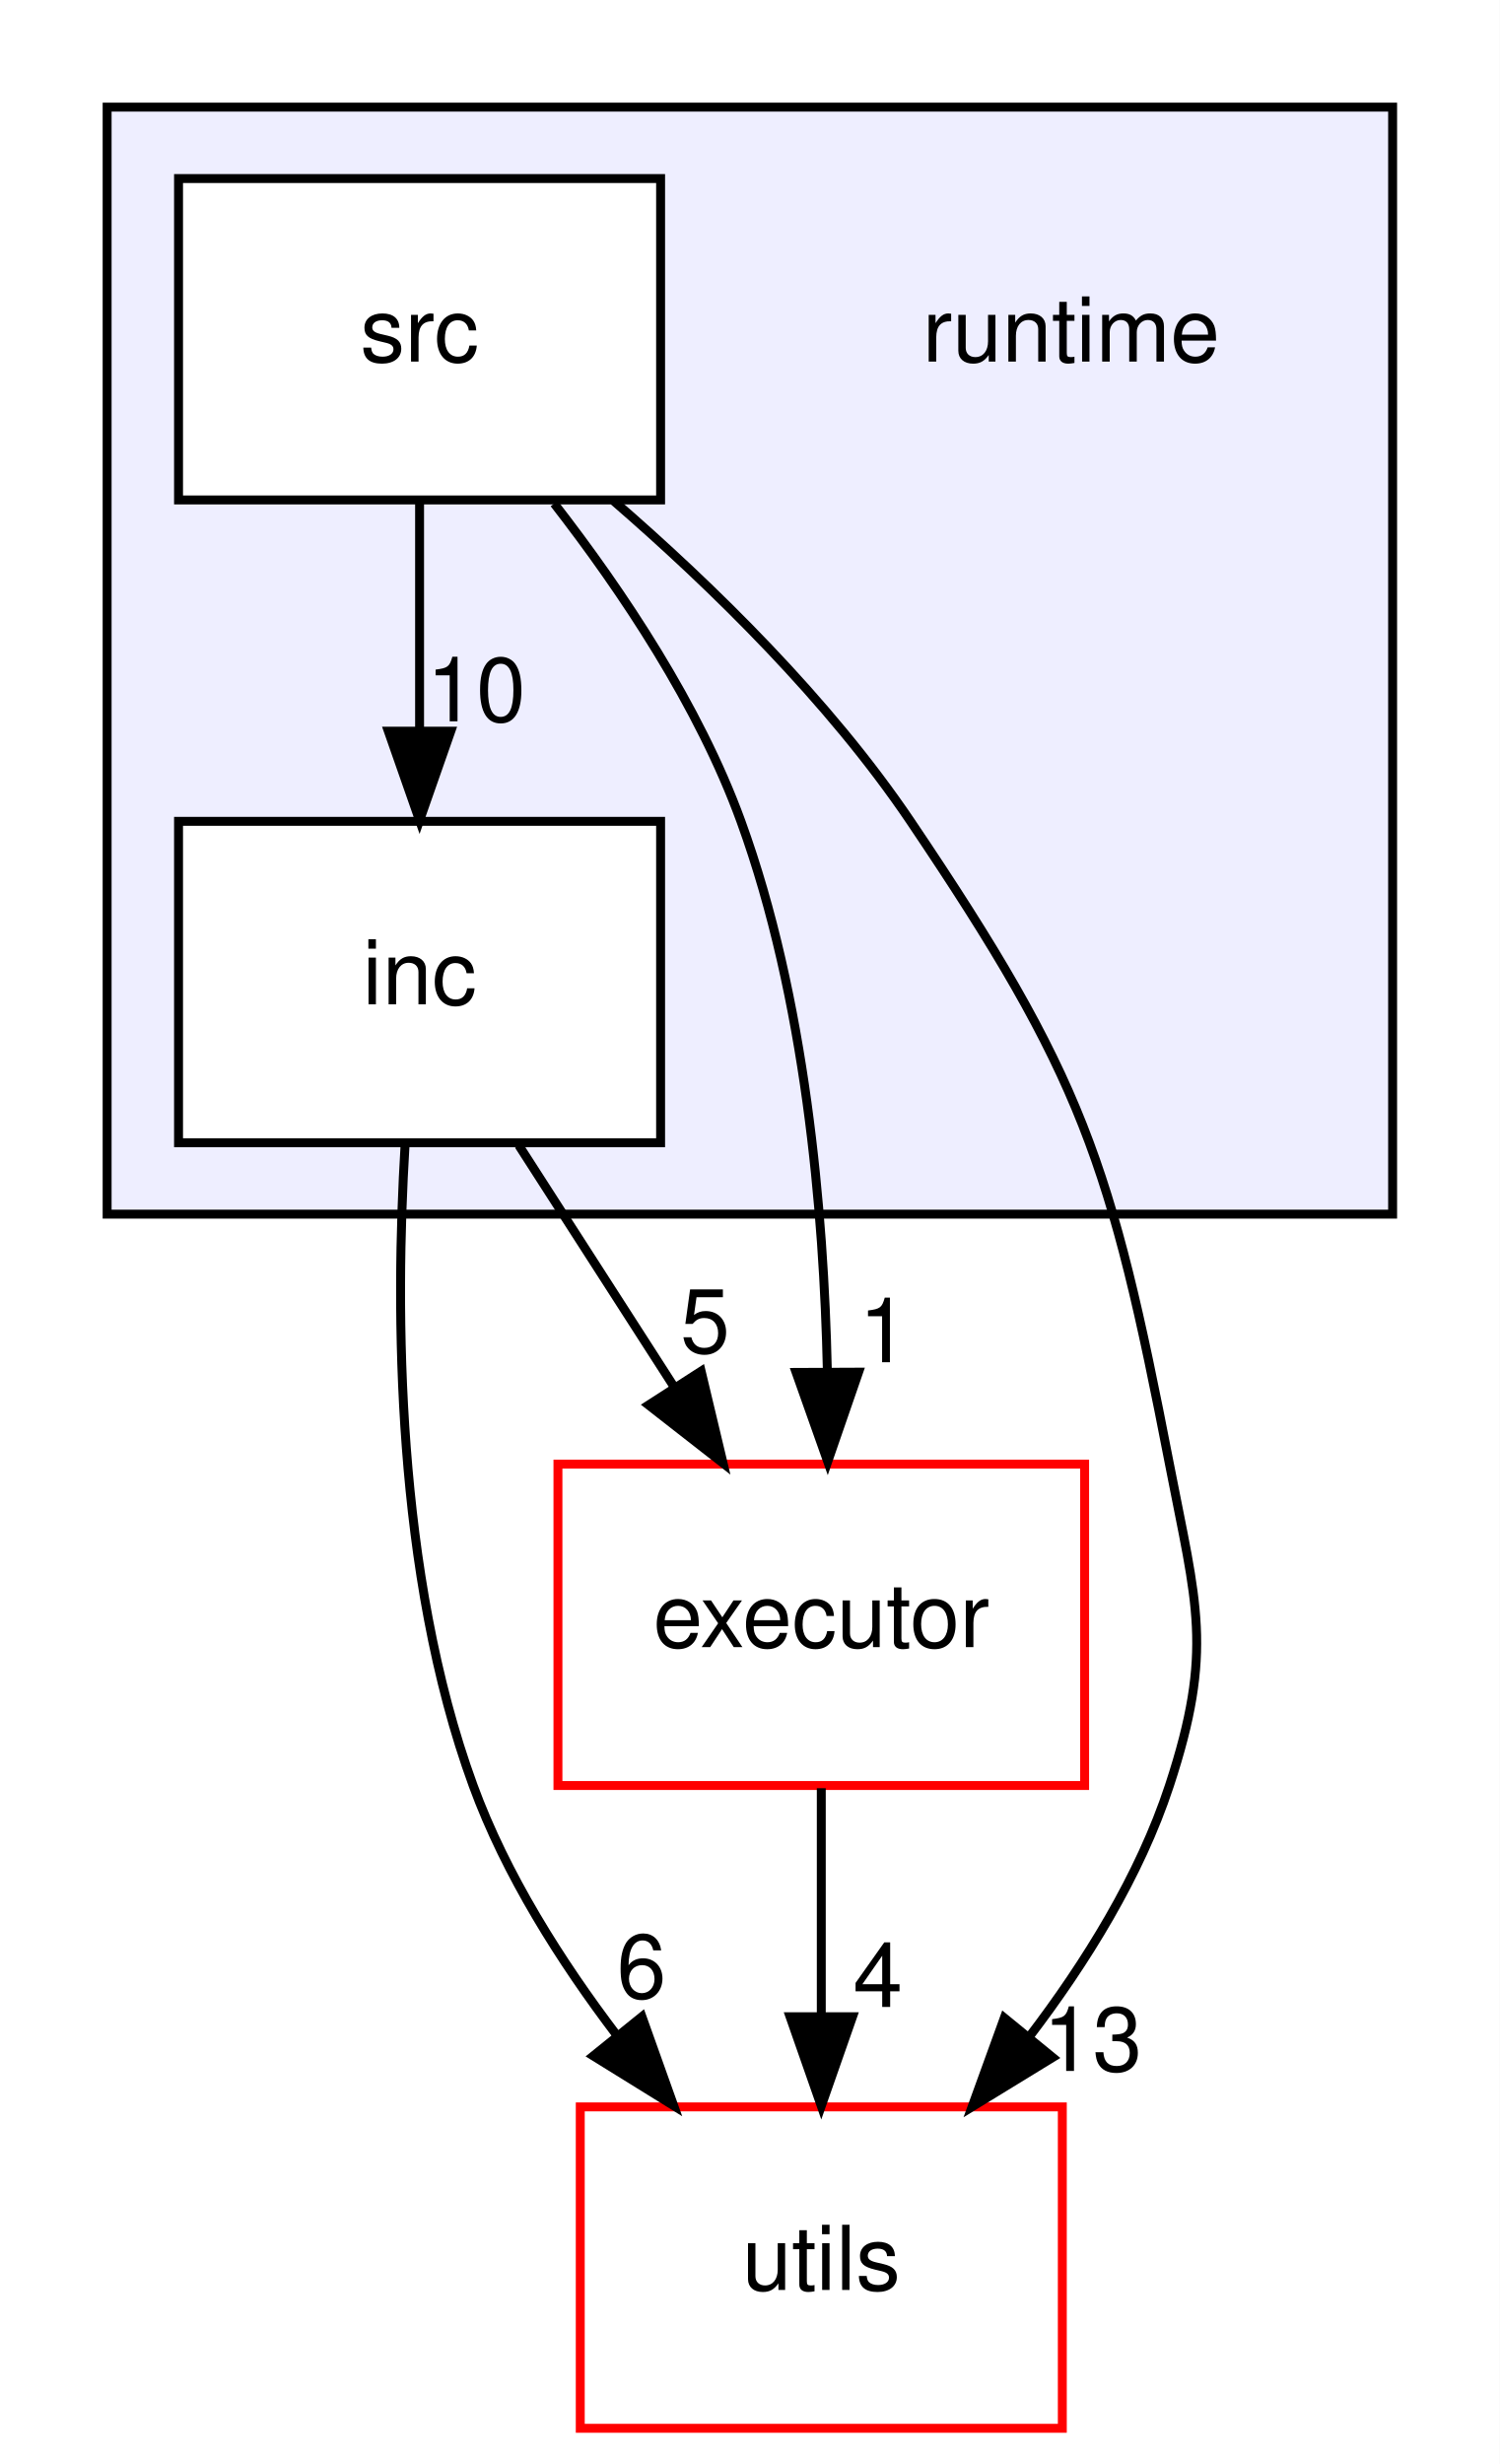
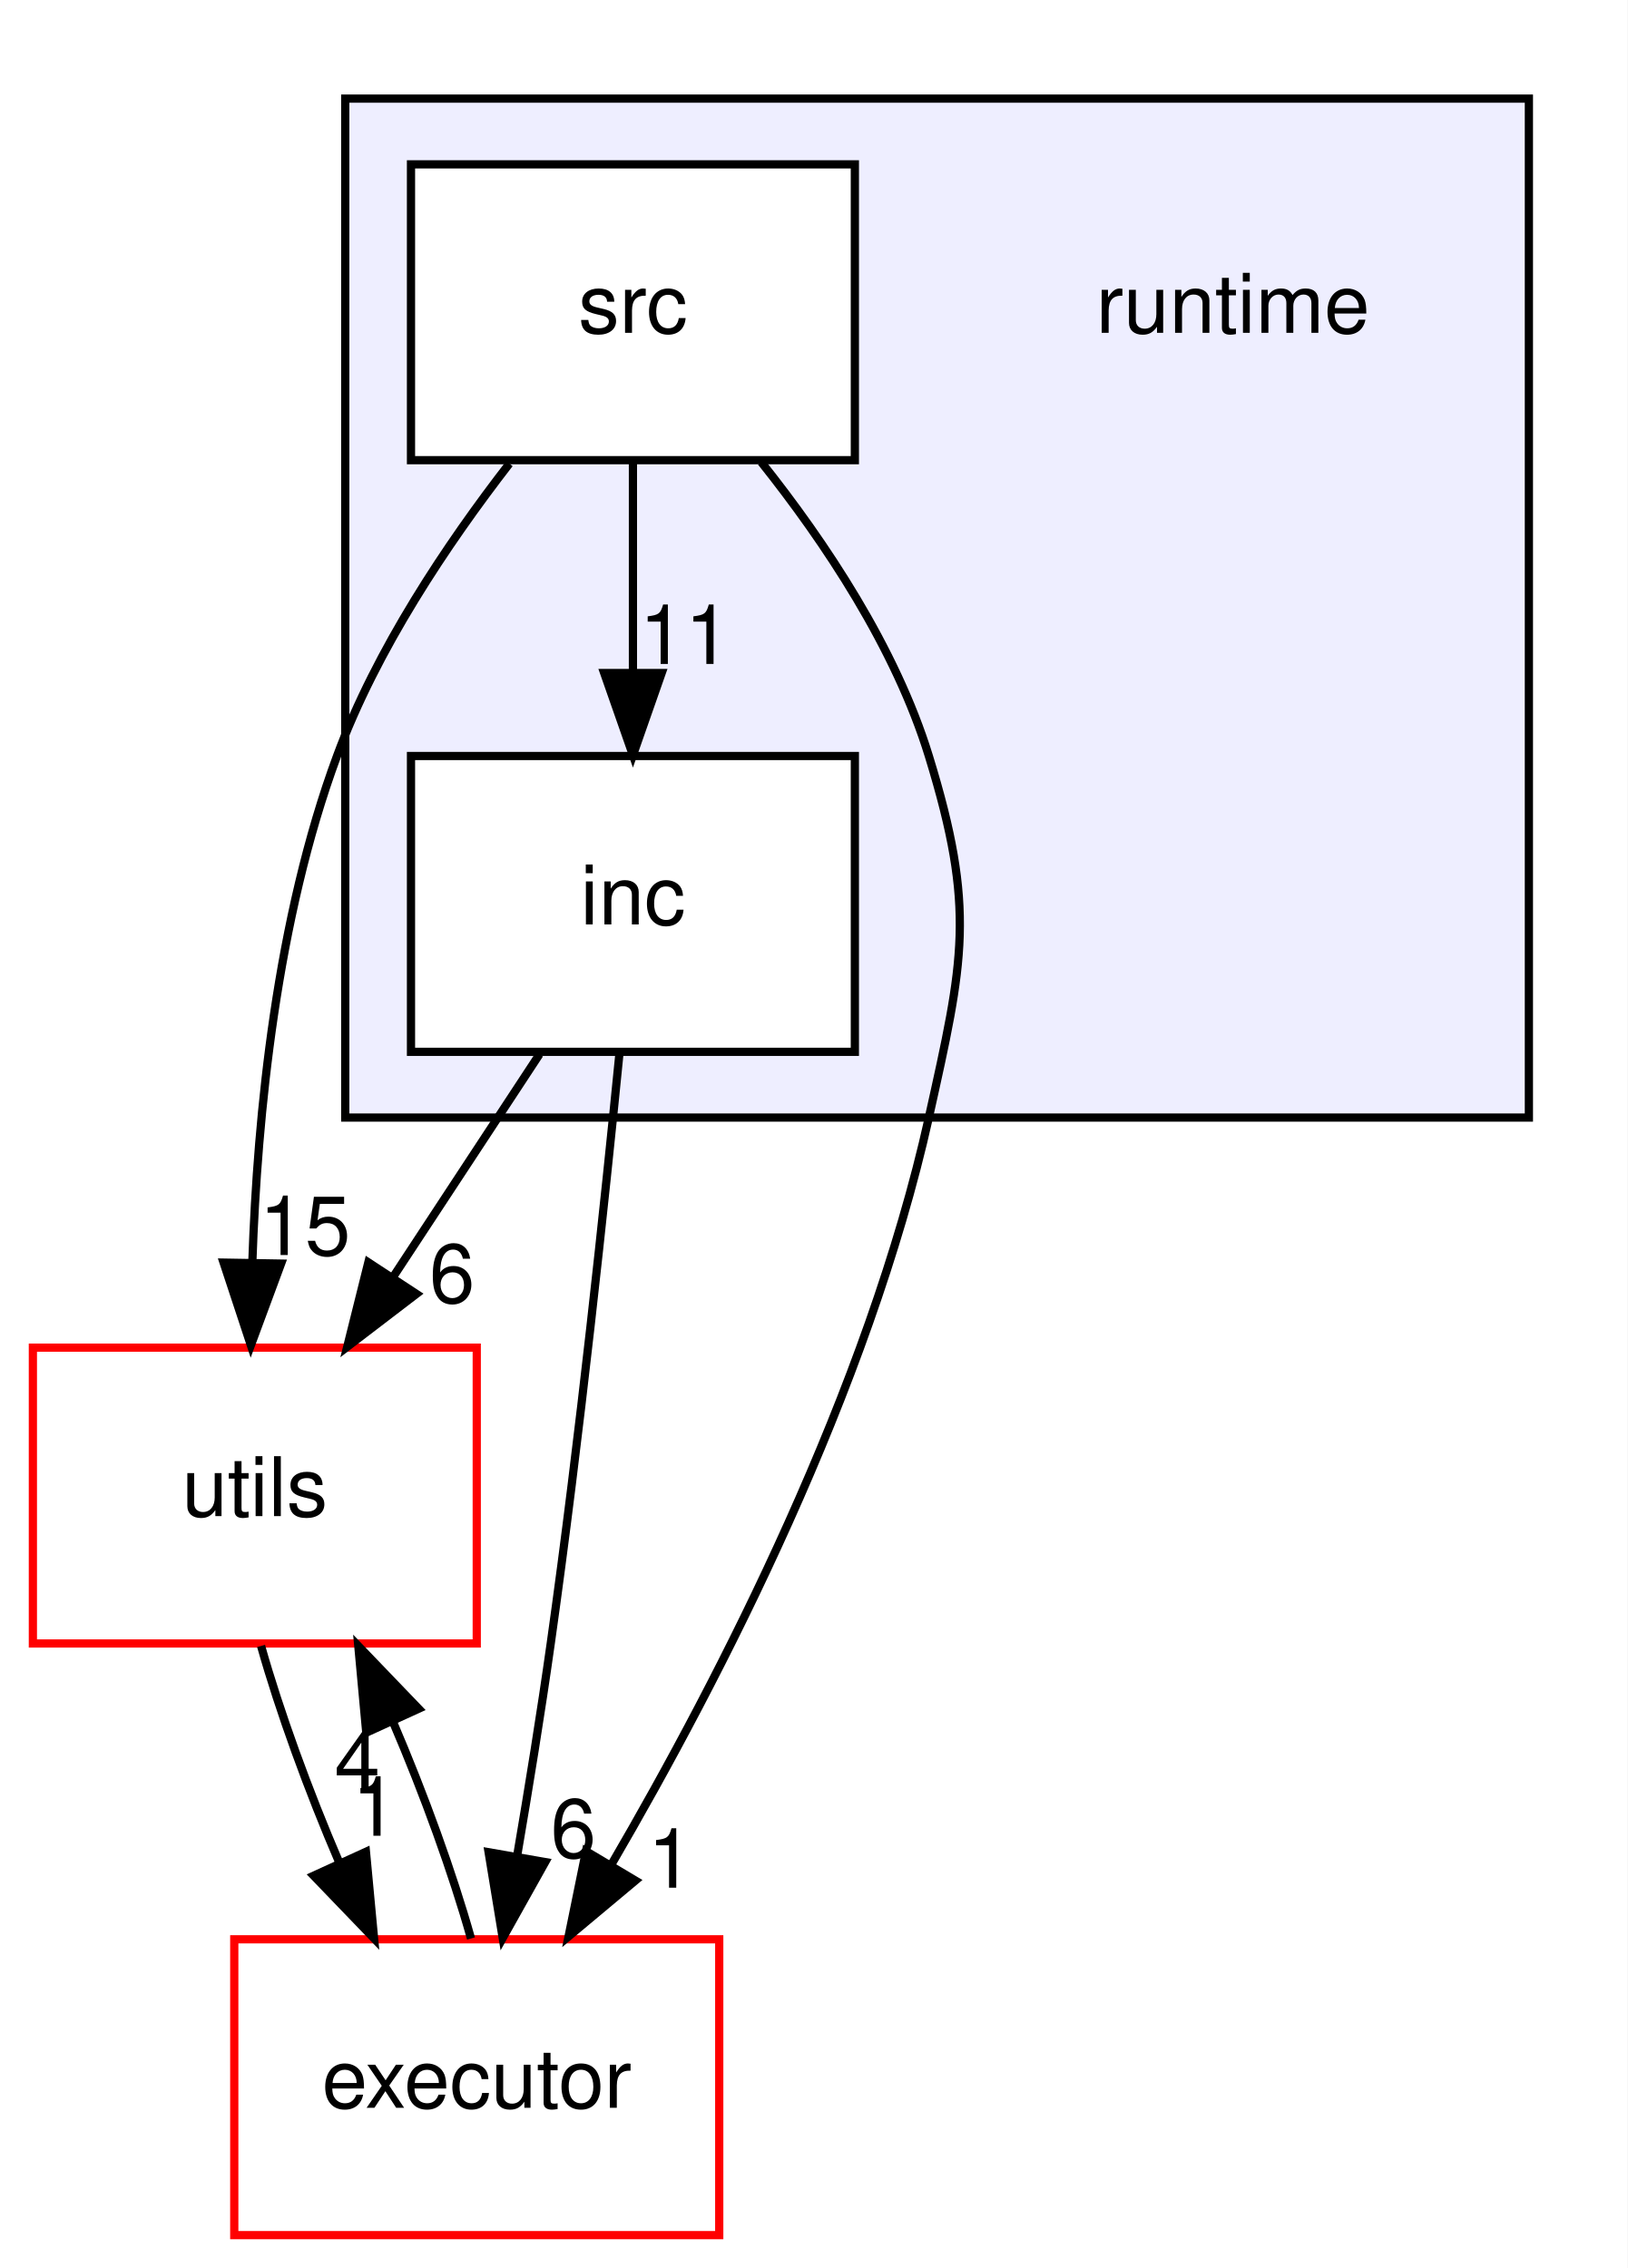
- <svg xmlns="http://www.w3.org/2000/svg" xmlns:xlink="http://www.w3.org/1999/xlink" width="168pt" height="276pt" viewBox="0.00 0.00 168.00 276.00">
+ <svg xmlns="http://www.w3.org/2000/svg" xmlns:xlink="http://www.w3.org/1999/xlink" width="198pt" height="276pt" viewBox="0.00 0.00 198.00 276.00">
  <g id="graph0" class="graph" transform="scale(1 1) rotate(0) translate(4 272)">
-     <polygon fill="white" stroke="transparent" points="-4,4 -4,-272 164,-272 164,4 -4,4" />
+     <polygon fill="white" stroke="transparent" points="-4,4 -4,-272 194,-272 194,4 -4,4" />
    <g id="clust1" class="cluster">
      <g id="a_clust1">
        <a xlink:href="dir_c6f90d7b3aff386cab2eb5eb40ce2f26.html" target="_top">
-           <polygon fill="#eeeeff" stroke="black" points="8,-136 8,-260 152,-260 152,-136 8,-136" />
+           <polygon fill="#eeeeff" stroke="black" points="38,-136 38,-260 182,-260 182,-136 38,-136" />
        </a>
      </g>
    </g>
    <g id="node1" class="node">
-       <text text-anchor="middle" x="116" y="-231.5" font-family="Helvetica,sans-Serif" font-size="10.00">runtime</text>
+       <text text-anchor="middle" x="146" y="-231.5" font-family="Helvetica,sans-Serif" font-size="10.00">runtime</text>
    </g>
    <g id="node2" class="node">
      <g id="a_node2">
        <a xlink:href="dir_c2d23aafdf04533449ab55d5abc8d9ae.html" target="_top" xlink:title="inc">
-           <polygon fill="white" stroke="black" points="70,-180 16,-180 16,-144 70,-144 70,-180" />
-           <text text-anchor="middle" x="43" y="-159.5" font-family="Helvetica,sans-Serif" font-size="10.00">inc</text>
+           <polygon fill="white" stroke="black" points="100,-180 46,-180 46,-144 100,-144 100,-180" />
+           <text text-anchor="middle" x="73" y="-159.5" font-family="Helvetica,sans-Serif" font-size="10.00">inc</text>
        </a>
      </g>
    </g>
    <g id="node4" class="node">
      <g id="a_node4">
        <a xlink:href="dir_f08c1ffadff6e9e08f49766ff6ac3753.html" target="_top" xlink:title="utils">
-           <polygon fill="white" stroke="red" points="115,-36 61,-36 61,0 115,0 115,-36" />
-           <text text-anchor="middle" x="88" y="-15.5" font-family="Helvetica,sans-Serif" font-size="10.00">utils</text>
+           <polygon fill="white" stroke="red" points="54,-108 0,-108 0,-72 54,-72 54,-108" />
+           <text text-anchor="middle" x="27" y="-87.5" font-family="Helvetica,sans-Serif" font-size="10.00">utils</text>
        </a>
      </g>
    </g>
-     <g id="edge4" class="edge">
-       <path fill="none" stroke="black" d="M41.37,-143.68C40.26,-125.3 40.32,-95.71 49,-72 52.65,-62.02 58.8,-52.3 65.14,-43.96" />
-       <polygon fill="black" stroke="black" points="67.91,-46.11 71.47,-36.13 62.46,-41.71 67.91,-46.11" />
-       <g id="a_edge4-headlabel">
+     <g id="edge5" class="edge">
+       <path fill="none" stroke="black" d="M61.63,-143.7C56.28,-135.56 49.8,-125.69 43.89,-116.7" />
+       <polygon fill="black" stroke="black" points="46.66,-114.54 38.24,-108.1 40.81,-118.38 46.66,-114.54" />
+       <g id="a_edge5-headlabel">
        <a xlink:href="dir_000019_000025.html" target="_top" xlink:title="6">
-           <text text-anchor="middle" x="67.86" y="-48.19" font-family="Helvetica,sans-Serif" font-size="10.00">6</text>
+           <text text-anchor="middle" x="51" y="-113.48" font-family="Helvetica,sans-Serif" font-size="10.00">6</text>
        </a>
      </g>
    </g>
    <g id="node5" class="node">
      <g id="a_node5">
        <a xlink:href="dir_d6b47c55c117061889082b3039c4cfaf.html" target="_top" xlink:title="executor">
-           <polygon fill="white" stroke="red" points="117.5,-108 58.5,-108 58.5,-72 117.5,-72 117.5,-108" />
-           <text text-anchor="middle" x="88" y="-87.5" font-family="Helvetica,sans-Serif" font-size="10.00">executor</text>
+           <polygon fill="white" stroke="red" points="83.5,-36 24.5,-36 24.5,0 83.5,0 83.5,-36" />
+           <text text-anchor="middle" x="54" y="-15.5" font-family="Helvetica,sans-Serif" font-size="10.00">executor</text>
        </a>
      </g>
    </g>
-     <g id="edge5" class="edge">
-       <path fill="none" stroke="black" d="M54.12,-143.7C59.36,-135.56 65.7,-125.69 71.48,-116.7" />
-       <polygon fill="black" stroke="black" points="74.54,-118.41 77,-108.1 68.65,-114.62 74.54,-118.41" />
-       <g id="a_edge5-headlabel">
-         <a xlink:href="dir_000019_000013.html" target="_top" xlink:title="5">
-           <text text-anchor="middle" x="74.99" y="-120.47" font-family="Helvetica,sans-Serif" font-size="10.00">5</text>
+     <g id="edge6" class="edge">
+       <path fill="none" stroke="black" d="M71.37,-143.9C69.59,-125.96 66.52,-96.94 63,-72 61.81,-63.55 60.32,-54.38 58.9,-46.08" />
+       <polygon fill="black" stroke="black" points="62.33,-45.4 57.16,-36.15 55.44,-46.6 62.33,-45.4" />
+       <g id="a_edge6-headlabel">
+         <a xlink:href="dir_000019_000013.html" target="_top" xlink:title="6">
+           <text text-anchor="middle" x="65.75" y="-45.95" font-family="Helvetica,sans-Serif" font-size="10.00">6</text>
        </a>
      </g>
    </g>
    <g id="node3" class="node">
      <g id="a_node3">
        <a xlink:href="dir_1dbc2d7b85be1956d8759e1bd297c297.html" target="_top" xlink:title="src">
-           <polygon fill="white" stroke="black" points="70,-252 16,-252 16,-216 70,-216 70,-252" />
-           <text text-anchor="middle" x="43" y="-231.5" font-family="Helvetica,sans-Serif" font-size="10.00">src</text>
+           <polygon fill="white" stroke="black" points="100,-252 46,-252 46,-216 100,-216 100,-252" />
+           <text text-anchor="middle" x="73" y="-231.5" font-family="Helvetica,sans-Serif" font-size="10.00">src</text>
+         </a>
+       </g>
+     </g>
+     <g id="edge3" class="edge">
+       <path fill="none" stroke="black" d="M73,-215.7C73,-207.98 73,-198.71 73,-190.11" />
+       <polygon fill="black" stroke="black" points="76.5,-190.1 73,-180.1 69.5,-190.1 76.5,-190.1" />
+       <g id="a_edge3-headlabel">
+         <a xlink:href="dir_000020_000019.html" target="_top" xlink:title="11">
+           <text text-anchor="middle" x="79.34" y="-191.2" font-family="Helvetica,sans-Serif" font-size="10.00">11</text>
        </a>
      </g>
    </g>
    <g id="edge2" class="edge">
-       <path fill="none" stroke="black" d="M43,-215.7C43,-207.98 43,-198.71 43,-190.11" />
-       <polygon fill="black" stroke="black" points="46.5,-190.1 43,-180.1 39.5,-190.1 46.5,-190.1" />
+       <path fill="none" stroke="black" d="M57.97,-215.58C50.38,-205.78 41.78,-192.94 37,-180 29.68,-160.22 27.31,-136.42 26.7,-118.41" />
+       <polygon fill="black" stroke="black" points="30.2,-118.23 26.52,-108.29 23.2,-118.35 30.2,-118.23" />
      <g id="a_edge2-headlabel">
-         <a xlink:href="dir_000020_000019.html" target="_top" xlink:title="10">
-           <text text-anchor="middle" x="49.34" y="-191.2" font-family="Helvetica,sans-Serif" font-size="10.00">10</text>
+         <a xlink:href="dir_000020_000025.html" target="_top" xlink:title="15">
+           <text text-anchor="middle" x="33.1" y="-119.27" font-family="Helvetica,sans-Serif" font-size="10.00">15</text>
+         </a>
+       </g>
+     </g>
+     <g id="edge4" class="edge">
+       <path fill="none" stroke="black" d="M88.61,-215.77C96.37,-206.03 104.95,-193.18 109,-180 114.75,-161.31 113.25,-155.09 109,-136 101.62,-102.88 83.78,-68.08 70.4,-45.13" />
+       <polygon fill="black" stroke="black" points="73.3,-43.15 65.17,-36.35 67.29,-46.73 73.3,-43.15" />
+       <g id="a_edge4-headlabel">
+         <a xlink:href="dir_000020_000013.html" target="_top" xlink:title="1">
+           <text text-anchor="middle" x="77.58" y="-42.28" font-family="Helvetica,sans-Serif" font-size="10.00">1</text>
        </a>
      </g>
    </g>
    <g id="edge1" class="edge">
-       <path fill="none" stroke="black" d="M64.73,-215.9C75.83,-206.29 88.88,-193.52 98,-180 117.29,-151.4 120.44,-141.87 127,-108 130.04,-92.29 131.99,-87.2 127,-72 123.69,-61.91 117.63,-52.15 111.27,-43.82" />
-       <polygon fill="black" stroke="black" points="113.92,-41.54 104.89,-36.01 108.5,-45.97 113.92,-41.54" />
+       <path fill="none" stroke="black" d="M27.76,-71.7C30.01,-63.73 33.51,-54.1 37.31,-45.26" />
+       <polygon fill="black" stroke="black" points="40.52,-46.65 41.51,-36.1 34.16,-43.74 40.52,-46.65" />
      <g id="a_edge1-headlabel">
-         <a xlink:href="dir_000020_000025.html" target="_top" xlink:title="13">
-           <text text-anchor="middle" x="118.4" y="-40.03" font-family="Helvetica,sans-Serif" font-size="10.00">13</text>
+         <a xlink:href="dir_000025_000013.html" target="_top" xlink:title="1">
+           <text text-anchor="middle" x="41.61" y="-48.6" font-family="Helvetica,sans-Serif" font-size="10.00">1</text>
        </a>
      </g>
    </g>
-     <g id="edge3" class="edge">
-       <path fill="none" stroke="black" d="M58.08,-215.6C65.69,-205.8 74.29,-192.96 79,-180 86.2,-160.21 88.29,-136.41 88.68,-118.4" />
-       <polygon fill="black" stroke="black" points="92.18,-118.3 88.72,-108.28 85.18,-118.27 92.18,-118.3" />
-       <g id="a_edge3-headlabel">
-         <a xlink:href="dir_000020_000013.html" target="_top" xlink:title="1">
-           <text text-anchor="middle" x="95" y="-119.41" font-family="Helvetica,sans-Serif" font-size="10.00">1</text>
-         </a>
-       </g>
-     </g>
-     <g id="edge6" class="edge">
-       <path fill="none" stroke="black" d="M88,-71.7C88,-63.98 88,-54.71 88,-46.11" />
-       <polygon fill="black" stroke="black" points="91.5,-46.1 88,-36.1 84.5,-46.1 91.5,-46.1" />
-       <g id="a_edge6-headlabel">
+     <g id="edge7" class="edge">
+       <path fill="none" stroke="black" d="M53.3,-36.1C51.07,-44.04 47.58,-53.67 43.79,-62.51" />
+       <polygon fill="black" stroke="black" points="40.56,-61.15 39.59,-71.7 46.93,-64.06 40.56,-61.15" />
+       <g id="a_edge7-headlabel">
        <a xlink:href="dir_000013_000025.html" target="_top" xlink:title="4">
-           <text text-anchor="middle" x="94.34" y="-47.2" font-family="Helvetica,sans-Serif" font-size="10.00">4</text>
+           <text text-anchor="middle" x="39.47" y="-54.2" font-family="Helvetica,sans-Serif" font-size="10.00">4</text>
        </a>
      </g>
    </g>
  </g>
</svg>
